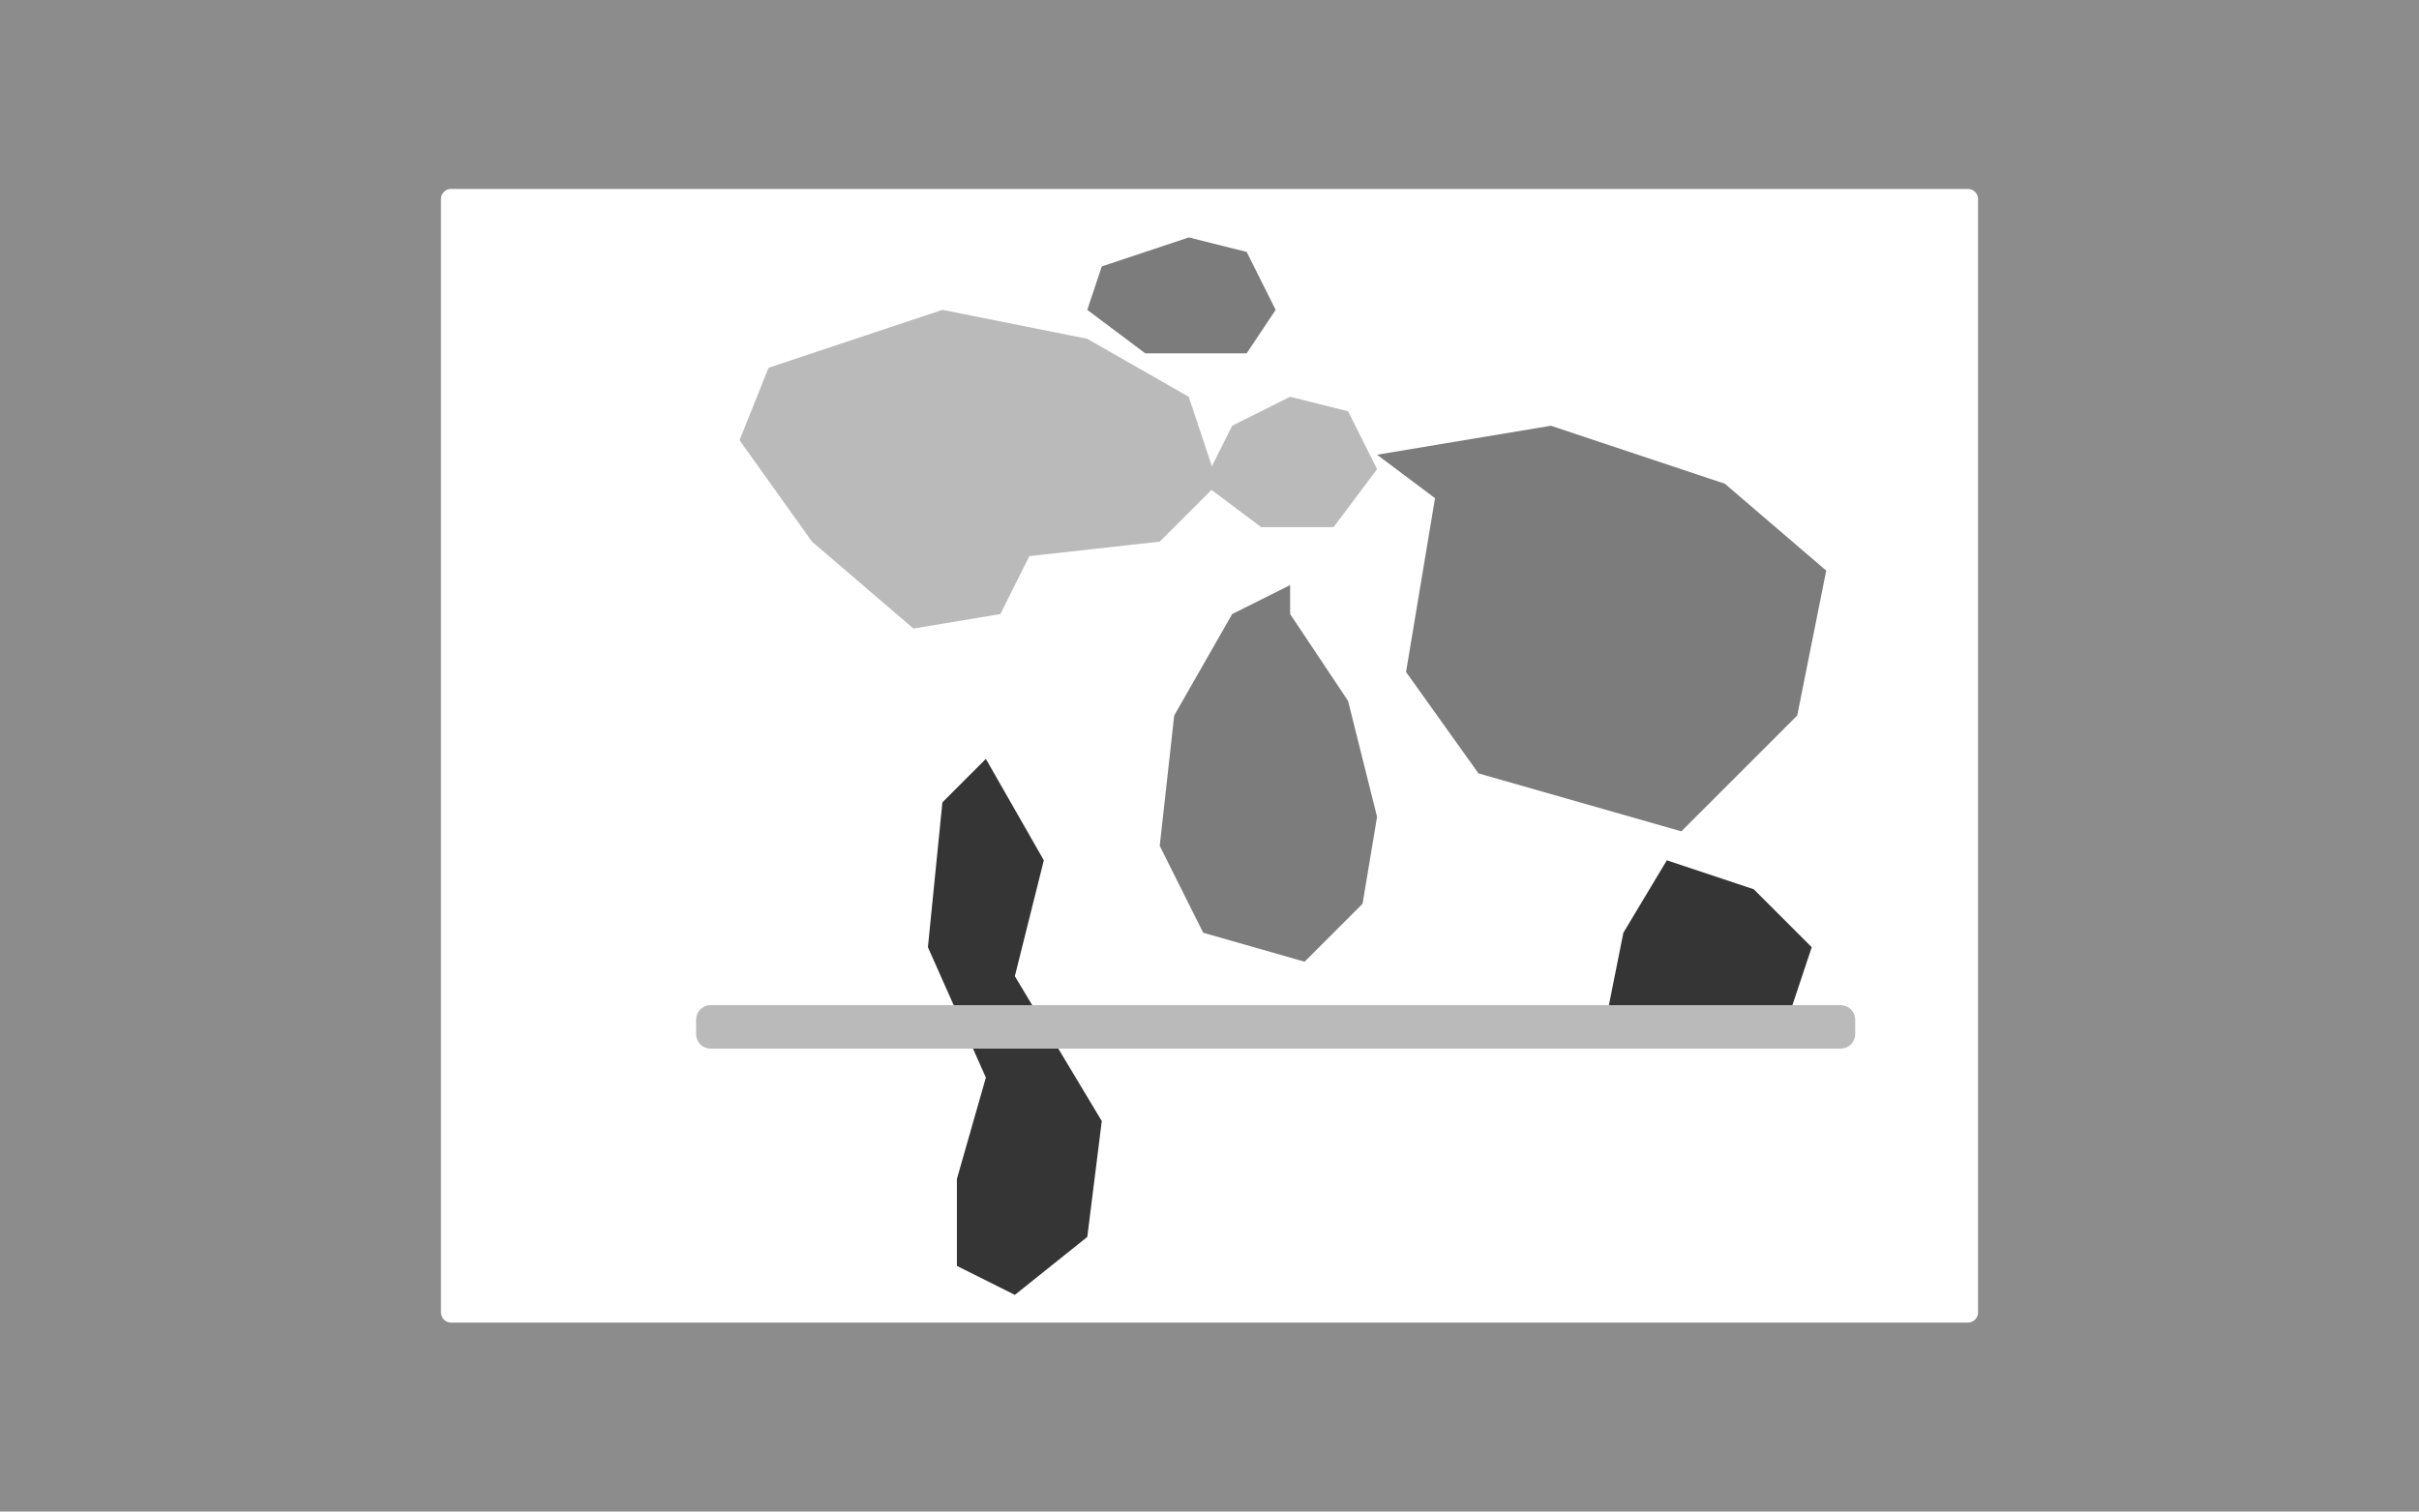
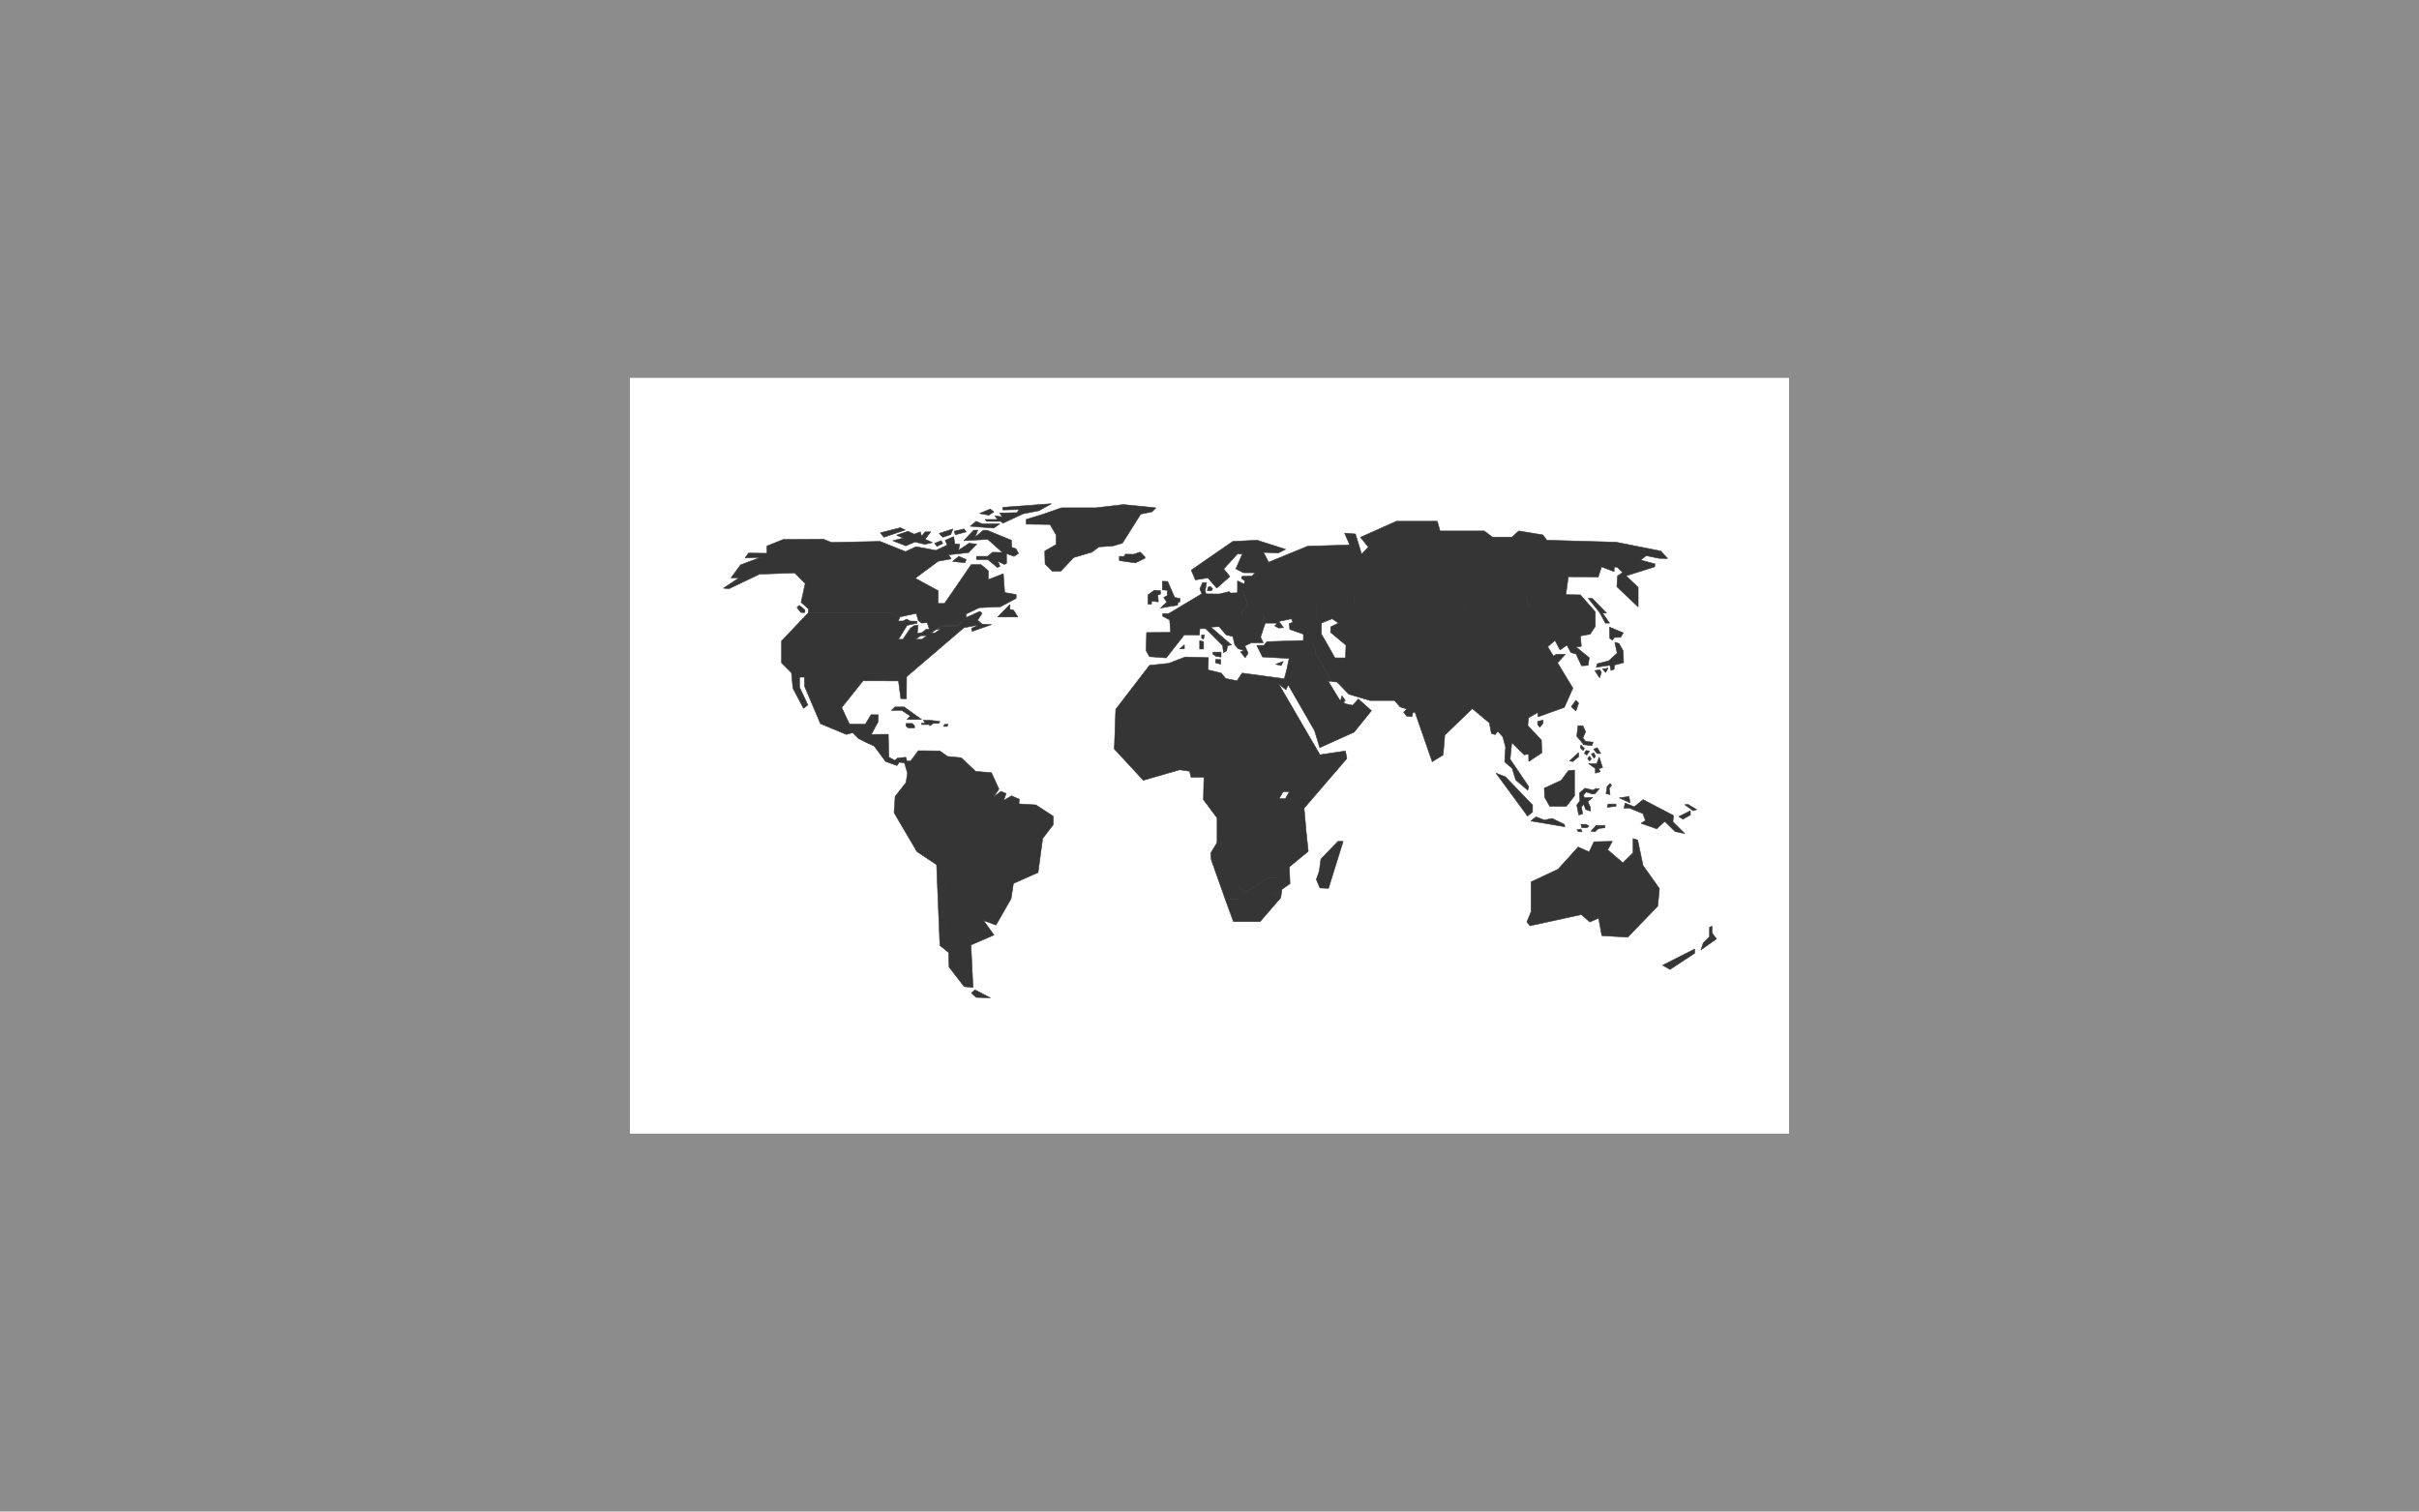
- <svg xmlns="http://www.w3.org/2000/svg" id="Layer_2" viewBox="0 0 1920 1200">
+ <svg xmlns="http://www.w3.org/2000/svg" id="Layer_2" data-name="Layer 2" viewBox="0 0 1920 1200">
  <defs>
    <style>
-         .bg-white{fill:#ffffff;}
-         .overlay-black{fill:#000000; opacity:.45;}
-         .panel-white{fill:#ffffff;}
-         .land-dark{fill:#353535;}
-         .land-mid{fill:#7c7c7c;}
-         .land-light{fill:#bababa;}
-         .stroke-none{stroke-width:0px;}
+       .cls-1 {
+         opacity: .45;
+       }
+ 
+       .cls-2, .cls-3, .cls-4, .cls-5, .cls-6, .cls-7 {
+         stroke-width: 0px;
+       }
+ 
+       .cls-3 {
+         fill: #353535;
+       }
+ 
+       .cls-4 {
+         fill: #a8a8a8;
+       }
+ 
+       .cls-5 {
+         fill: #bababa;
+       }
+ 
+       .cls-6 {
+         fill: #7c7c7c;
+       }
+ 
+       .cls-7 {
+         fill: #fff;
+       }
    </style>
  </defs>
-   <rect class="bg-white stroke-none" width="1920" height="1200" />
-   <rect class="overlay-black stroke-none" width="1920" height="1200" />
-   <rect class="panel-white stroke-none" x="350" y="150" width="1220" height="900" rx="8" />
-   <g transform="translate(380,200) scale(1.15)">
-     <path class="land-mid stroke-none" d="       M560,250 l40,60 20,80 -10,60 -40,40 -70,-20 -30,-60 10,-90 40,-70 40,-20z" />
-     <path class="land-dark stroke-none" d="       M350,350 l40,70 -20,80 60,100 -10,80 -50,40 -40,-20 0,-60 20,-70 -40,-90 10,-100z" />
-     <path class="land-light stroke-none" d="       M200,80 l120,-40 100,20 70,40 20,60 -40,40 -90,10 -20,40 -60,10 -70,-60 -50,-70 20,-50z" />
-     <path class="land-light stroke-none" d="       M520,120 l40,-20 40,10 20,40 -30,40 -50,0 -40,-30 20,-40z" />
-     <path class="land-mid stroke-none" d="       M620,140 l120,-20 120,40 70,60 -20,100 -80,80 -140,-40 -50,-70 20,-120 -40,-30z" />
-     <path class="land-dark stroke-none" d="       M820,420 l60,20 40,40 -20,60 -70,10 -50,-30 10,-50 30,-50z" />
-     <path class="land-mid stroke-none" d="       M430,10 l60,-20 40,10 20,40 -20,30 -70,0 -40,-30 10,-30z" />
-     <rect class="land-light stroke-none" x="150" y="520" width="800" height="30" rx="10" />
+   <g id="Layer_1-2" data-name="Layer 1">
+     <g>
+       <g>
+         <rect class="cls-7" width="1920" height="1200" />
+         <g class="cls-1">
+           <rect class="cls-2" width="1920" height="1200" />
+         </g>
+       </g>
+       <g>
+         <rect class="cls-7" x="500" y="300" width="920" height="600" />
+         <g transform="translate(545, 380) scale(1.676)">
+           <g stroke-linejoin="bevel" stroke-width="0.25" stroke="#353535">
+             <g fill="#353535">
+               <path d="m275.9 201.8-1.4 1.46h-2.36v-2.15l1.83-1.18h1.93v1.87zm4.05-6.3v2.12l-1.8-1.08v-1.65h1.8v-5.97h-4.6l-10.94 7.33-2.69-3.09v6.07h-6.65l3.86 10.57h12.67l9.75-11.28 0.44-3.05-1.84 0.03zm-171.6-119.4 2.52-1.719h3.04l-2.51 1.719h-3.05zm22.97-9.127-3.22 2.792h-7.46l-2.31 1.582h1.78l-2.48 1.692h-1.77l2.47-1.692h-4.87l-2.11 1.64-2.15 0.215 0.43-3.705h-1.66l-1.94 1.289-3.6 5.315h-2.12l4.08-6.604 4.81-1.029-0.27-0.903-3.17-0.108-1.5-0.913-1.88 0.913h-2.2l0.9-1.945-4.551-2.082h-38.81l-12.78 13.48v10.36l4.666 4.667 16.32 2.098 2.177 3.302 4.59-0.161 3.788 7.44 7.058-8.861 16.78 0.053 1.11 8.388 2.66 0.07 0.07-10.44 27.16-23.22 1.85-0.32 1.05-3.307h-2.9zm16.06-1.435h9.48l-1.97-3.138-1.78-0.425v-2.251zm-70.28 50.76-3.657-7.88 3.036-3.81-3.787-7.442-4.59 0.161-2.177-3.301-16.32-2.098 0.031 0.032 0.695 7.348 5.02 9.5 2.057-1.59-3.959-8.441v-4.751h2.335l0.091 4.419 7.5 17.62 12.23 5.1 3.052-0.81 2.686 2.74 1.338-2.38h2.818l-0.402-3.09h2.415l3.141-2.34 0.133-3.41-3.435-0.06-2.731 4.48zm135.4-76.39 4.54-2.209v-0.622l-2.25-2.282-3.15 1.046-3.78-0.08-0.8 1.09-2.15-0.05v2.02zm40.41 47.95 0.01-2.144-2.43-0.064-0.02 1.58zm-92.08-68.56v2.26l11.28 0.161 2.89 4.987v4.51l-5.41 3.073 0.16 6.12 3.4 3.437h4.02l6.14-6.489 8.67-2.557 3.25-2.489 6.56-0.405 4.59-1.355 8.65-13.75 5.33-1.09 1.88-1.89-15.37-1.546-13.28 1.546h-16.08l-9.27 3.221zm261.6 87.05-1.31-1.37-2.15 3.06 2.15 2.01zm-20.64-37.93 0.43-2.416-4.51-0.725-1.72-2.819h-8.59l-17.56-4.348-1.93 4.348-7.14-2.174-5.33 4.06 17.36 10.14 20.08 0.215 2.42-4.924zm3.81 45.98-2.58 0.57v1.52l1.05 1.27 1.53-1.91zm-9.61-51.94 1.72 2.819 4.51 0.725-0.43 2.416-6.48 1.357-2.43 4.924-20.08-0.215-17.36-10.14-7.51 5.725 1.25 5.811-7.52 2.793 2.15 5.26 8 3.65 0.32 6.443 20.94 7.242 3.86-3.538 8.22 3.538-1.13 3.06 4.35 7.25 7.62-3.86 4.98 4.26 2.11-1.2 0.08 2.05 12.48-4.46 4.08-9.132-7.28-11.98 3.74-4.079h-4.3l-1.38 0.893-2.7-4.435 3.44-3.007 2.36 4.504 3.31-2.277 6.35-4.374v-8.483l-10.52-2.684-7.73-7.571h-7.51l1.71 6.067zm43.39 12.76 2.94-0.04 1.25-2.134-6.53-2.738 0.13 5.395 1.29 0.765zm-8.12 12.47-0.48 1.659 6.47-0.955 0.5 2.498 1.47-0.624 0.16-1.966 4.34-1.115-0.23-5.673-1.97-3.439-1.96-0.568 1.12 5.154-4.01 3.637zm-1.14 3.202 2.34-0.295 0.76 1.128-0.84 2.657zm6.24-1.1-1.13 2.053-1.49-1.691zm-7.08 35.04-3.55-0.37-1.29-1.61 1.29-2.96-1.28-2.84-2.34-0.05-0.57 5 3.31 3.99 3.88 0.49zm-11.18 8.87 1.57 0.31 2.79-2.32-0.06-1.9zm12.25 3.59v2.23l2.33-0.7-0.79-1.44 1.88-0.48-1.6-4.99-1.18 3.08h-3.86zm-6.87-11.13 1.66 1.63-0.54 1-1.34-1.31zm1.66 3.99 1.18 0.8 1.29-1.95-1.72-0.21zm4.4-2.04 1.62 2.09h1.77l-1.69-2.72zm0 1.76 0.91 1.59-0.73 0.97-1.28-1.93zm-1.93 1.61 0.83 1.25-0.83 1-0.95-1.16zm3.15 32.76 1.09 1.5 3.06-0.37v-1.13zm-24.59-17.64 0.15 4.32 2.46 4.3h7.82l3.87-4.94v-8.96l-2.79 0.29-2.26 4.27-7.57 1.69-1.63-0.99zm-5.56 11.28v-3.3l-12.89-13.37-4.41-1.69 14.93 20.33zm15.06 5.88 0.24 1.12-16.11-2.73 2.42-1.94 4.02 1.53 3.63-0.8zm10.3 0h-2.49l0.48 1.61h2.38l1-0.81zm-4.35 2.61 0.73 0.89h1.73l-0.6-1.29zm9.14-2.13-2.49 2.78 1.89 0.24 1.69-1.52zm-8.29-4.91 1.85-0.57-0.56-3.26 1.09-1.21 0.92 2.42 2.22 0.77v-1.74l-1.25-2.76 2.37-1.99-3.78 0.16-0.78-1.08 1.5-1.65 2.78 0.96 1.37-0.12 2.05-2.42-1.8-0.04-1.17 0.77-3.87-0.94-2.56 2.31 0.18 3.66-1.49 1.98zm13.89-5.19-0.43 1.51 4.19-0.43v-1.08zm0.97-9.75-1.4 1.38-0.53 3.44 1.93 0.47-0.43-3.05 1.12-1.4zm9.49 9.15-0.56-2.98-4.59 0.65zm-0.31 2.48 6.4 2.67 1.15 3.27-2.13 1.3 5.48 1.9v-10.79l-4.45-2.32-4.15 3.37-4.39-1.73-0.49 2.42zm-19.06-71.18-4.32-3.535-1.91 1.764 2.58 5.584 3.12-0.215zm-4.32-3.535-1.91-1.564 2.47-0.322-0.43-4.939-6.35 4.374 1.86 3.53 2.45 0.685zm-5.53 56.98-3.44 4.63-7.94 3.67 1.63 0.99 7.57-1.69 2.26-4.27 2.79-0.29v-3.28zm-26.32 0 1.38 4.48 5.68 4.84 0.44-1.72-5.36-7.92zm68.12 27.58 3.81-3.5 4.94 4.82 4.51 0.92-5.58-5.58 0.27-2.95-9.94-5.2v10.79zm10.46-5.78 2.01 1.2 3.47-1.95v-2.02zm2.8-5.67 4.05 2.9 1.62-0.55-4.11-2.45zm-84.29-42.84-4.35-7.25 1.12-3.06-2.52-1.08-3.38 2.43-1.59 10.99 2.51 2.1 0.96 5.02 1.77 0.53 1.27-1.59 2.36 2.66 1.31 4.86-0.31 5.02 2.03-3.98-3.65-13.16 2.47-1.79zm7.3 6.18 2.92 3.97-2.73 2.74h6.12v-1.56l-5.96-6.34-1.32-4.08-4.14-2.02-2.19 1.11v1.7l2.14 1.25v3.23zm-5.16 0v-3.23l-2.14-1.25-2.47 1.79 3.65 13.16-2.03 3.98-0.12 1.98 3.54 3 0.34 1.1 2.14-0.32-3.44-5.07 0.8-7.84 3.87 3.83v-3.21l3.94-3.95-2.92-3.97zm4.14 7.92v3.21l1.93 1.92 2.17-0.3 3.23-2.42v-3.62h-6.12zm1.37-9.11 5.96 6.34v5.18l-3.23 2.42 0.08 3.46 6.18-4.08-0.21-6.07-6.45-6.81 0.32-3.73 2.3-1.3-4.98-4.26-5.43 2.75 4.14 2.02zm-25.77-13.2-1.37 0.64 1.94 6.13 1.25-1.21 5.58 4.68 0.36-2.5-2.93-2.74-0.48-3.28-2.34 0.96zm2.01-0.42-3.38-0.84 0.47-2.12-0.97-0.336-2.07 3.296-11.37-4.306 0.03-3.632-2.84-0.984-0.32-6.443-2.48-1.13h-2.29l-3.4 2.416-0.09 2.057 2.06 1.167 0.98 4.021-4.47 4.114h-2.86v3.04l2.14 0.81v2.62l-3.86 1.03 0.33 0.39 3.19 1.01-1.49 1.53 1.41 1.83 2.53 0.3 0.45-2.1 1 0.01 8.13 23.38 5.16-3.17 0.8-9.4 11.77-11.37-1.94-6.13 1.37-0.64 2.01 2.68 2.34-0.96 0.48 3.28 2.93 2.74 1.23-8.49 3.38-2.43-5.69-2.458-3.86 3.538zm-17.29-7.938-0.03 3.632 11.37 4.306 2.07-3.296zm14.38 4.978-0.47 2.12 3.38 0.84 0.81-1.68zm-64.41-27.17 2.41 2.002 3.07-0.848 2.72 2.27-0.47-5.894 4.19-0.966 5.52 3.785 4.62-0.886 3.38 4.456 3.26-0.144 3.19-2.621 7.53-0.327 4.82 2.233-1.25-5.811 7.51-5.723-4.33-2.532-25.24-8.901-9.95 2.243v4.498h-17.64v5.812l2.36 2.952 5.05-2.04 3.01 2.04-3.65 1.771zm19.32 13.88-1.69-2.737-6.6-2.094-3.9 1.3-0.07 1.737-4.97-0.003-2.74-4.835-6.55 0.647v1.933l7.95 13.49 2.36 0.226 5.48 5.717 10.09 3.01h2.8l2.03-3.49-2.25-2.821-3.22-9.341zm-11.12-10.45-2.72-2.27-3.07 0.848 4.9 4.058-0.18 4.286 3.9-1.3 6.61 2.094 1.69 2.737 6.28-3.221-10.35-8.283h-4.39zm26.12 23.98h2.86l4.47-4.114-0.98-4.021-2.06-1.167 0.09-2.057 3.4-2.416h2.29l-4.77-2.179-5.08 0.733-1.61 6.978-5.87 5.427-6.3-0.063 0.5 1.428 2.25 2.821-2.03 3.49h8.8l2.32 2.64 3.86-1.03v-2.62l-2.14-0.81zm-16.88-27.06-5.52-3.785-4.19 0.966 0.47 5.894 2.67-1.051h4.39l10.35 8.283 3.39 0.907-1.54-4.53 4.81-1.38 0.27-2.048-7.1 0.314-3.38-4.456zm1.88 13.53-1.28 2.739 2.72 7.913 6.3 0.063 5.87-5.427 1.61-6.978-1.04-2.94-4.5 2.316-3.39-0.907zm13.75-5.985-4.04-1.311-1.57 0.452 1.54 4.53 4.5-2.316 1.04 2.94 5.08-0.733-0.75-0.341-1.48-3.631zm-1.18-6.738-3.19 2.621 3.84-0.17-0.27 2.048-3.24 0.928 4.04 1.311 4.32-0.41-0.67-1.629 7.52-2.793-4.82-2.233zm-38.55 3.772 2.88 2.628 3.13-0.309-2.18-3.841-2.36-0.584zm-6.19-1.087 4.27 1.087h1.92l1.47-2.106-5.45-2.471-2.21 0.478zm5.65 4.053 3.42-0.338-2.88-2.628h-1.92zm-32.55-32.75-1.13 0.267 0.29 0.217-0.32 1.45-3.17-1.45 0.01 1.882 4.32 1.102 3.11 1.423 1.2-1.026-0.43-3.056-1.58 0.48zm-4.31 4.517 2.41 0.803 0.66 1.364 0.52 1.455 3.83-3.248-3.11-1.423-4.32-1.102zm12.24-0.652h-3.62l-5.03 4.274 0.8 2.205 7.21 1.15 4.5-0.982-2.68-1.09 1.61-1.027zm-10.04-5.588-0.38 0.966 1.36 1.024 1.13-0.267 2.3 1.289 1.58-0.48-0.49-3.481-0.9 0.845zm9.4 13.22-7.21-1.15 0.45 1.252-2.58 3.217v1.82h9.75l0.94 1.782-1.69 2.649 1.48 0.619 0.4-1.228h5.78l-1.28 1.328 1.78 1.007 2.4-0.188-2.28-2.912 6-1.275 1.53-3.436-10.97-4.467zm-13.73-28.16-10.1 7.408v6.589l-1.39 2.177 3.8 4.375 6.2-5.49-2.9-3.6 6.53-7.137h1.29l-1.78-4.322zm-17.81 16.67 5.91-0.966 0.41 0.471 1.39-2.177v-6.589l10.11-7.408h5.59v-1.845l-5.73 0.292-19.65 13.6zm23.41-16.67h-3.94l1.77 4.322h1.04l-3.14 7.113 3.67 1.852h5.59l3.14-3.624-5.21-11.66-2.92 0.148zm169.4 32.4h1.93l-6.81-6.979-1.93-0.055 5.47 6.765 2.68 4.993h1.99zm-170.5-10.41-2.41-0.803 0.01 1.603 3.06 0.564zm144.1-24.13-1.85-2.513-11.44-1.87-3.22 2.899h-9.26l-3.86-2.899h-20.94l-1.29-4.616h-19.33l-17.04 7.622 3.73 4.618-3.22 3.328-2.91-9.511-5.14-0.407 2.47 5.623-19.87 0.537-18.57 7.623-2.45-4.668 7.06 0.266 3.44-1.718-13.53-4.314-2.88 0.147 5.21 11.66-3.14 3.624-0.76 0.71 0.49 3.481 0.43 3.056h3.62l2.79 4.53-1.61 1.027 2.68 1.09 10.97 4.467-1.53 3.436 0.72 1.717-1.77 0.483 0.31 2.824 6.41 2.245 2.21-0.478 5.45 2.471 2.36 0.584-1.47-2.577v-5.229l-2.36-2.952v-5.812h17.64v-4.498l9.95-2.243 25.24 8.901 4.33 2.53 5.33-4.06 7.14 2.174 1.93-4.348 17.56 4.348h8.59l3.22-0.644-1.72-6.067h7.52l7.73 7.571 10.52 2.684v8.483l4.61-0.81 2.48-3.7v-6.872l-7.09-8.053-6.87-0.107 1.18-8.482 14.17 0.107 1.54-4.814 5.98 2.263 0.02-2.219 1.48 0.153 2.58 2.469-2.49 1.695-0.3 5.069 10.09 9.557v-9.234l-5.69-5.477 13.48-4.268 0.17-1.376-6.78-1.845 2.64-2.057 6.06 1.252 4.11 0.081-3.3-3.541-21.16-4.191zm-151.1 35.94-2.49 2.041 3.62 1.345 3.86-0.666 3.06-3.218h-1.21v-0.761zm-1.85-1.75 1.85 1.75 6.84-1.259v-1.059l-6.2-0.753-0.26-0.102zm-13.06 4.977 2.22 0.159 2.01-0.464-0.72-2.175h-1.89l-1.23 0.567zm8.5-4.977h4.56l2.23-1.423-4.36-1.718-3.9 1.208zm-30.64 20.96 0.9 0.068 1.04-8.736-3.38-0.565-0.17 6.388zm52.89-15.28 1.69-2.649-0.94-1.782h-2.89zm-8.19-14.38-3.06-0.564-3.22 0.106-0.73-0.669-4.62 1.127-0.41-0.005 0.41 5.561 4.37 1.718 0.25 0.102 6.2 0.753 2.58-3.217-0.45-1.252-0.8-2.205zm0.4 9.949-3.06 3.218 2.74 4.55 6.84-0.779 1.95 0.537 0.8-2.476-1.48-0.619-2.14-4.431zm-12.45-9.954-5.93-0.068-0.27-1.054h-2.08l0.42 1.015-3.12 1.869-0.28 5.385 1.89 0.987-0.75 3.632 1.23-0.567h4.4l0.38-0.111 3.19-0.936-1.09-1.45-1.47-1.933 3.9-1.208zm-8.28-1.122h2.08l-0.11-0.446 0.68-3.822-1.87-0.026-1.33 2.998zm5.55-1.338-1.17-1.159-1.04 0.427-0.32 1.643 1.94-0.019zm1.81 12.61-3.57 1.047h-2.51l0.72 2.175 3.81-0.881h4.38l1.83-1.504 0.66-0.537-1.85-1.75h-4.56zm2.18 17.39h-3.87v0.967l1.45 0.993 2.42 0.375zm-10.15-5.449v3.973h1.85v-3.436zm-1.62-8.418-0.35 1.707 2.24 1.021h2.6l8 7.983 0.41 3.397 1.47-0.859 0.46-2.442 1.82-0.365-9.76-8.447 2.77-0.166-1.62-3.015-5.82 1.345zm2.55 5.681v1.638l0.92 0.347 0.41-1.985zm-18.46-10.04v1.181l3.32 1.794 0.44 5.883 4.92 3.147 1.52-1.965 7.2 0.052 0.21-3.005h0.19l-2.24-1.021 1.49-7.252-6.55-3.417-7.68 4.603zm12.33-5.696-1.83 1.093 3.67 1.914 1.05-0.566 0.04-0.886zm2.93 1.555 0.18-3.417-3.11 1.862zm-1.09 1.452 0.99 0.516 0.05-1.082zm-12.02-8.37 0.04 2.469-1.69 0.926 1.49 2.169-3.02 2.864 3.99-0.725 4.06-0.644 0.26-1.49h0.83l0.18-1.663-2.63-0.555-3.29-7.56-2.51-0.077v4.071zm-3.18 1.784v-1.613l-2.94-0.199 1.69 2.255zm-5.92 0.373v4.403l1.69-0.011v-1.503l3.22 0.443-0.24-3.262-1.69-2.255zm1.62 29.32 7.05 0.527 6.96-8.936-4.92-3.147-11.38 0.082-0.05 2.173 3.38 0.565zm15.62-3.76v-1.891l-2.18 1.891zm25.76-2.199 4.47-1.446-1.03-2.402-3.68 0.72zm-2.83-10.16 0.82 4.56 1.77 2.469 3.68-0.72-0.94-2.205-2.74-4.55zm-7.65 1.89 0.41-0.024 2.1-1.099 0.95-1.63-0.7-0.262h-4.38zm22.32 8.844-3.33-0.027 2.74 5.506 12.59 0.695 12.37-2.523v-1.933l-1.38-2.966-4.27-1.087-17.24 0.564zm-3.34-1.248h3.07l-1.24-2.67-1.86 0.601zm-13.75-3.57 1.11 0.275 2.13-1.631-0.6-3.354-4.55 0.616zm3.59 4.777 1.42 1.64 2.74 0.766-1.67 0.708 2.21 2.778 1.39-2.2-1.55-3.383 3.08-1.516h2.54l-0.03-2.069zm-2.44-10.47-2.92-1.083-0.95 1.63-2.1 1.099 0.73-0.044 3.39 3.92 0.7 0.174-1.91-4.094 4.55-0.616-0.22-1.206zm1.29 6.3 1.6-0.851-0.8-1.109-2.13 1.631zl0.9 3.881 0.25 0.292 1.66-0.536-0.24-3.128-0.97-1.36zm7.28 2.191 5.86-1.895 0.96-2.954-1.95-0.537-6.84 0.779zm43.73 28.14 1.36 0.9 0.89-0.92-1.56-2.2zm-27.13-18.53-3.59 1.329 2.57 0.644zm2.31 4.593v6.453l1.35 0.161 2.01-0.94 0.62-3.624 1.57-0.664 0.08-0.034-0.46-1.925-3.23 1.925zm24.38 13.65-3.55-5.8h-1.55l-1.11-1.439-3.03-0.01-9.59-5.013-1.58 0.664-0.61 3.624-2.02 0.94-1.34-0.161 12.51 21.74 0.25 0.81 1.3-2.23 4.44 0.56-0.41 1.69 6.29-3.3 8.85-2.37v-4.61l-4.61-0.65-1.4-2.57zm-7.61-7.244 1.41 0.005 1.1 1.439h1.55l-1.88-3.06h-1.77zm-8.98-8.541-2.62 1.564 0.48 2.011 9.49 4.961 1.63 0.005 0.41-1.616 3.49-0.021-7.84-13.29-3.6 0.735zm22.79 18.32-3.36-0.66 1.4 2.57 2.6 0.37 3.7-3.76-1.69-1.5zm0.64 2.28 2.01 0.28v4.61l-4.45 1.19v2.68l2.48 1.68 8.2-10.16-4.54-4.04-3.7 3.76zm-29.76-21.17-1.46 2.701 1.94 1.352 5.85-3.489 1.44-5.653-8.77 1.788-0.59 2.75zm22.92 28.43-6.29 3.3 0.41-1.69-4.44-0.56-1.3 2.23 2.22 7.24 16.28-7.34-2.48-1.68v-2.68zm-24.38-25.73 1.46-2.701-1.59-0.551-0.58 2.748zm-0.04 6.548 0.04-0.095v-6.453l-0.71-0.504-1.12 4.135zm13.38 92.14 1.7 4.02 4.07 0.18 6.93-22.23h-2.47l-8.05 8.36-0.81 5.8zm-44.74-54.6-1.18-3.49h2.36l-2.91-6.18v3.42l-4.18 8.66-3.65 0.21-0.51 3.56h1.58l-0.08 3.64h10.07l0.45-1.29h-0.02l-3.01-4.24zm-5.8 12.47h-2.83l-0.09 4.33 3.63 4.85v-4.15h4.66l-2.38-7.68h-2.99zv-2.65h-2.76l-0.07 2.65zm-9.45-9.14 0.64 2.85h4.54l0.51-3.56 3.65-0.21 4.18-8.66v-3.42h-15.65l-2.54 12.32zm-23.09-2.36 1.15 1.29v5.37l8.52-2.46v-7.88l-8.32-1.64v4.14zm1.15 6.66v-5.37l-3.08-3.47-2.73 2.57zm51.29 25.06-2.94-1.45v-5.36h-3.32l-0.67 2.36-3.31 0.11-0.86-2.97-5.26 0.04v11.73l-3 4.94 0.26 3.22h18.55l-3.03-3.76v-4.19h3.7zm-36.99-29.19-1.38-8.44h-4.4v10.11zm20.08 6.32 2.38 7.68h-4.66v4.15l1.83 2.44 4.44-2.03 4.67-7.75 0.74-5.78h-4.64l-0.45 1.29zm43.4-21.29 2.75 4.35 1.05-0.88-6.97-11.97-3.6 8.5zm-83.58 12.83 2.72-2.57-2.79-3.14-2.71 2.72zm87.06-5.64 1.75-1.26-1.43-2.46-2.09 1.75zm-12.94 39.06v2.58l2.26 1.51v3.22l-2.15 1.88v-3.77l-2.15-1.76-0.06 0.04-4.06 2.83 4.06 2.66v3.72l-2.54 5.94v6.58l1.84-0.03 0.12-0.89 3.81-2.66-0.28-8.01 8.94-7.33-0.89-8.36zm14.69-40.32-1.75 1.26 1.78 2 7.09 2.51-11.07 9.22v8.02l17.35-20.18-0.71-3.54-12.06 1.79zm-44.21 69.48h6.66v-17.03h8.84l-1.15-1.6h-20.96zm32.98-58.29-3.04 0.43 0.87 3.74-0.43 3.17-1.36 2.4 8.32 5.49 2.92-3.41v-8.02l3.22-2.69h-9.44zm-3.96 9.74-0.52 0.91h-2.99l0.77-1.32h-1.36l-3.06 7.58 5.56 7.83h2.1v4.39l8.9-1.85-1.08-12.05zm-68.11-47.5h-4.94v5.67l-1.82 2.76h-6.1l-0.22 6.37 7.5 5.39v-1.93h9.02l-0.86-15.38h4.75l-7.33-5.41zm62.77 50.17 1.24-3.08h-2.64l-0.84 3.55zm-1.82 4.5 1.82-4.5-2.24 0.47-0.61 2.57zm-72.13-27.31 2.89 3.12 2.71-2.72 2.79 3.14 1.93 2.18 1.35-1.18v-4.14l-0.65-2.95h-8.59zm14.62-9.1h-9.02v1.93l2.04 4.62h3.38l0.65 2.95 4.16 0.82v-4.17l15.97-6.47v-5.27l-13.29-9.79h-4.75zm55.51 47.67 3.22 1.29-1.12 2.25-9.47-4.67 0.12 4.67h-3.7v4.19l3.03 3.76h5.67l9.81-6.83v-8.09l-1.23-1.73-5.36 0.81zm-13.2 24.05 2.68 3.09 10.94-7.33-4.78-6.72h-8.84zm-41.1-61.4 4.16 0.82v-2.23h4.4l5.11-1.88-4.88-4.44-8.79 3.56zm61.86 33.92v8.09l0.06-0.04 2.15 1.76v3.77l2.15-1.88v-3.22l-2.26-1.51v-6.97zm14.31-37.51-2.75-4.35h-6.77l-4.79 11.31 6.62 6.92h9.44l7.85-6.53-7.09-2.51-3.55-3.97zm-19.45 22.1h4l1.14-1.99h2.96l0.43-3.17-0.87-3.74-5.73 0.8zm-40.75-34.42v5.27l-7.18 2.91 4.89 4.44 1.28-0.47 0.49-2.38h15.65l3.53-7.24-1.39-9.53h-6.96zm-33.47-4.24h6.09l1.83-2.76v-5.67h4.94v-3.439h-5.44l-7.34 9.559zm-0.45 12.57 4.93 1.44h-4.98l-0.09 2.37h9.9l-2.04-4.62-7.5-5.39zm4.93 1.44-4.93-1.44-0.05 1.44zm47.64-7.24-3.52 7.24 2.91 6.18h-2.36l1.18 3.49 11.68-5.52v-6.01l2.6-2.56 0.26-5.84-10.14-6.51h-3.99zm0.03-23.68-2.13-2.582-4.57-1.097-4.25 4.571 2.76 13.26h10.77l10.14 6.51 0.99-22.44-5.9-0.8-2.44 3.651zm-40.15 5.038h0.86v-0.731l12.24-6.681v-4.794l-9.02 0.94-8.66 11.27zm13.1-12.2v4.794l-12.24 6.681v1.64l20.61 15.2 10.31-7h0.18l-5.03-24.17-5.92-0.171zm13.83-2.859 2.27 10.92 4.25-4.571-1.67-0.4 0.21-5.8zm27.36 95.92 5.93 8.32h4.6l2.54-5.94v-3.72l-4.06-2.66-5.75 4zm2.72 22.66h2.36l1.4-1.46v-1.87h-1.93l-1.83 1.18zm7.81-8.37h-1.8v1.65l1.8 1.08zm4.84-97.06 0.03-0.084-1.79-2.917-14.04-1.908-0.75 17.02h15.39l3.1-1.77-6.38-10.96 3.49 2.845zm1.94 10.35-3.1 1.77h-15.4l-0.49 11.25-2.6 2.56v6.01l9.21 10.6 4.93 1.8 8.76-1.23-5.55-5.81 4.79-11.31 3.6-8.5zm-10.83 48.21 3.38-14.22-4.93-1.8-13.91 0.39-1.13 8.84-4.67 7.75-4.44 2.03 1 1.33 5.26-0.04 0.86 2.97 3.31-0.11 0.67-2.36h3.32v5.36l12.41 6.12 1.12-2.25-3.22-1.29 0.97-4.35 5.36-0.81zm-23.52-16.81 3.01 4.24h4.66l0.39-3.06 13.91-0.39-9.21-10.6-11.68 5.52zm-16.79-11.58-4.36 1.6 1.43 8.59 0.88-0.25zm-4.36 1.6-2.04 0.75 1.38 8.44 2.09-0.6zm-26.43 0.94 2.43-2.55h-4.68l-0.01 0.11zm-136.3-100.3-3.65-1.504-19.11 0.108-7.73 3.114v3.436l-8.696-0.107-1.65 2.303 7.339-0.264-9.448 3.544-4.565 6.185 3.921-0.065-7.517 4.939 2.748 0.215 14.39-6.871 16.61-0.58 5.046 5.047 1.906-2.052-1.665-1.719h-1.878l-1.834-2.102 15.79-13.63zm-12.49 31.96-2.631-2.148-1.128 0.967 1.834 2.398h1.925zm100.8 3.325-1.97-3.138-1.78-0.425v-2.251l-5.73 5.814zm-3-36.32-11.54-4.713-1.72-0.018-4.01 3.294 1.34-3.314-1.94-0.015-4.67 4.965 11.35-0.617 6.93 6.201-4.66-0.08-2.35 1.925h-5.29v1.512h5.37l4.55 3.763 1.24-0.542-1.08-2.39 3.13 1.49 1.02-0.443v-4.671l3.6 1.281 2.07-1.381-1.17-2.185-2.08-0.758zm-38.86 42.13h3.33l2.31-1.582h7.46l3.22-2.792h2.9l-1.05 3.304 5.15-0.888-3.38 1.61 0.32 1.397 9.18-3.225-4.48-0.213-2.09-1.883 2.07-3.21-1.01-0.964-6.49 2.945v-1.691l6.21-2.98 9.95-0.429 7.48-3.981 0.04-1.817-5.45-0.944-0.66-8.91-7.13 2.806 0.05-4.192-3.44-2.926h-4.67l-12.63 18.38-3.06 0.01 0.06-6.045-10.88-5.905 10.88-8.053 6.17-1.126-1.29-1.908 9.5-1.047 3.87-4.026-3.63-0.402-4.99 3.301 0.56-2.818-2.33-0.242-0.55-3.405-4.04 1.794 1.05 2.175-5.4 2.576-9.42-1.771-4.98 2.335-12.09-4.831-23.11 0.483-15.79 13.63 1.834 2.102h1.878l1.665 1.719-1.906 2.052-1.933 8.846 3.463 3.141v1.691h38.82l4.56 2.081 7.72-1.639 0.97 3.423 1.56 1.152 2.62-0.185zm13.93-34.5-2.96 2.407 5.85 0.619 0.62-1.514zm-11.42-6.123 1.09 1.407 2.76-1.407-0.82-1.306zm2.09-4.726 1.76 1.784 3.78-1.262 0.99-2.642zm7.21-1.062 0.48 1.691 5.15-1.369-1.04-1.38zm13.13-3.503-2.82-1.168-2.74 2.335 11.11 0.875 2.9-2.042zm27.05-6.241 5.8-3.273-23.03 1.708v1.243l7.77-0.161-1.09 1.45-8.05 0.16 1.05 1.853-3.47-0.564 1.37 1.771h-5.96l0.89 0.886h6.52l1.05 0.886 9.5-4.429zm-28.18 1.344 4.29 0.811 2.46-1.575-1.78-1.329zm-45.31 11.25 10.08-3.429-2.32-1.075-9.53 2.427zm11.38-2.803-5.431 1.847 3.201 1.348-4.993 1.272 6.203 2.416 4.27-1.853 4.75 1.128 3.56-0.817-3.48-1.607 2.68-3.46h-2.68l-1.61 2.082-0.65-2.082-2.84 1.102zm-7.867 84.83h4.947l3.99 2.66-1.52 1.69h6.92l-8.27-5.96h-4.376zm6.927 7.41 1.04 0.89h2.98v-1.05l-1.04-1.05h-2.98zm18.35-0.82-0.61 1.01h1.67l0.61-1.01zm-36.79 4.32h-2.818l-1.338 2.38 3.99 2.01 2.703-4.88-0.524-2.6h-2.415zm3.141 3.95-0.485 1.71 0.726 0.33 6.665-5.58-8.032 0.08-1.325 2.37zm-0.485 1.71 0.485-1.71-2.451-1.09-0.856 1.53zm2.498-11.09-3.141 2.34 0.524 2.6zm0.764 14.84 4.345 0.46-0.216-9.46-6.665 5.58zm7 26.34 3.555 1.7 6.34-7.78-6.46-3.69-3.065 3.86zm13.06-27.54-1.72-0.01-3.59 4.85-1.83 0.12 0.52 1.76-0.96 1.36 0.74 2.46-0.7 4.59-2.09 2.64 14.76 8.43v-9.46l3.43-0.23v-7.51l-5.63-0.58-2.45-2.71zm23.44 114.8 2.2 2.02 6.78 0.25-7.32-3.82zm10.42-48.75-2.96 1.8h-3.98v-3.54l-8.13-5.5-0.46 0.84h-6.78l-1.82 16.9 3.83 16.75 3.46 6.16 0.16 4.62 5.14 7.87 1.87 0.19-0.97-20.13 10.9-4.72-4.94-6.88v-7.57l4.81-4.94zm1.2 16.52 2.36-4.09-8.24-5.64v7.57zm-22.95-79.89-3.65-2.6-8.46-0.08 0.48 5.71 2.45 2.71 5.63 0.58v7.51l0.9-0.06 1.14 2.55 3.66-1.18-0.3-3.96 4.9-1.8 1.45-7.16-1.65-1.58zm-32.18-1.48 2.893 3.91 1.044 0.37 1.466-1.9-1.027-0.57-0.031-1.35zm45.48 8.56-5.11-4.86-1.45 7.16 2.13-0.78-0.29 6.11 4.89-0.55-1.67-4.28zm-12.64 29.49-4.99 1.41v11.41l3.76 7.58h6.78l2.64-4.84 5.11-0.03-0.12-3.82-8.7-7.11zm17.2-22.89 3.28-0.37 0.97-2.75-1.29-2.83-2.74-0.23zm-3.9 38.42-5.11 0.03-2.18 4 8.13 5.5v3.54h3.98l2.96-1.8-0.2-2.8-7.44-3.97zm-0.49-37.94 4.39-0.48 0.22-6.18-4.78-0.42-1.5 2.8zm20.55 6.13-3.72-1.61-3.72 2.18 1.21-3.26-2.47-1.07-3.51 2.7 2.55-3.76-2.25-4.91-0.97 2.75-12.56 1.4 0.29-6.11-2.13 0.78-4.9 1.8 0.3 3.96-3.66 1.18-1.14-2.55-4.33 0.29v11.17l-4.4 0.54-1.94 6.33 7.36 6.34 6.63-1.87 4.48 4.6 8.7 7.11 0.26 8.32 7.44 3.97 0.33 4.65-4.81 4.94 8.24 5.64 4.8-8.37 1.13-7.25 11.66-5.16 2.17-16.12 5.03-6.58v-3.98l-8.23-5.36-8.05-0.49zm-57.62-19.53-1.366 1.14-1.812-1-1.466 1.9 4.313 1.54 1.045-1.56 2.47 0.24 0.72 2.38 0.96-1.36-0.45-1.65-0.54-1.97zm12.21 25.01 4.4-0.54v-1.71l-8.3-4.74-6.34 7.78-3.555-1.7-0.114 1.82 10.8 18.39 9.33 6.25 0.84-1.93v-11.41l-1.64 0.46-7.36-6.34zm12.83 64.85-3.83-16.75 1.82-16.9-3.76-7.58-0.84 1.93 1.57 38.25 4.13 3.34 0.19 6.86 7.16 9.26 2.32 0.24-5.14-7.87-0.16-4.62zm-5-107.2-4.87-0.54v2.69l1.63-1.21h2.6zm-4.87 1.49v-2.03h-3.04l0.99 1.4h-1.77v0.63zm319.7 17.33" />
+               <path d="m481.4 220-1 3.2 7.3-5.2-2.1-2.8v-3.2l-1.2 0.5v4.5zm-19.2 10.5 15.2-7.7v2l-11.7 7.7zm-62.3-39.5 12.8-6 9.5-10.5 5.2 2.3 2.3-4.8 8.7-0.2-2.2 4 7.2 6.2 4.8-4.8v-6.7l2.2 0.7 2.5 12 7.8 11-0.8 8.3-14.2 14.7-12.3-0.7-1.5-8.3-4.2 1.8-4-3.5-24.3 5.3-1.5-1.8 2-4.8z" />
+             </g>
+           </g>
+         </g>
+       </g>
+     </g>
  </g>
</svg>
